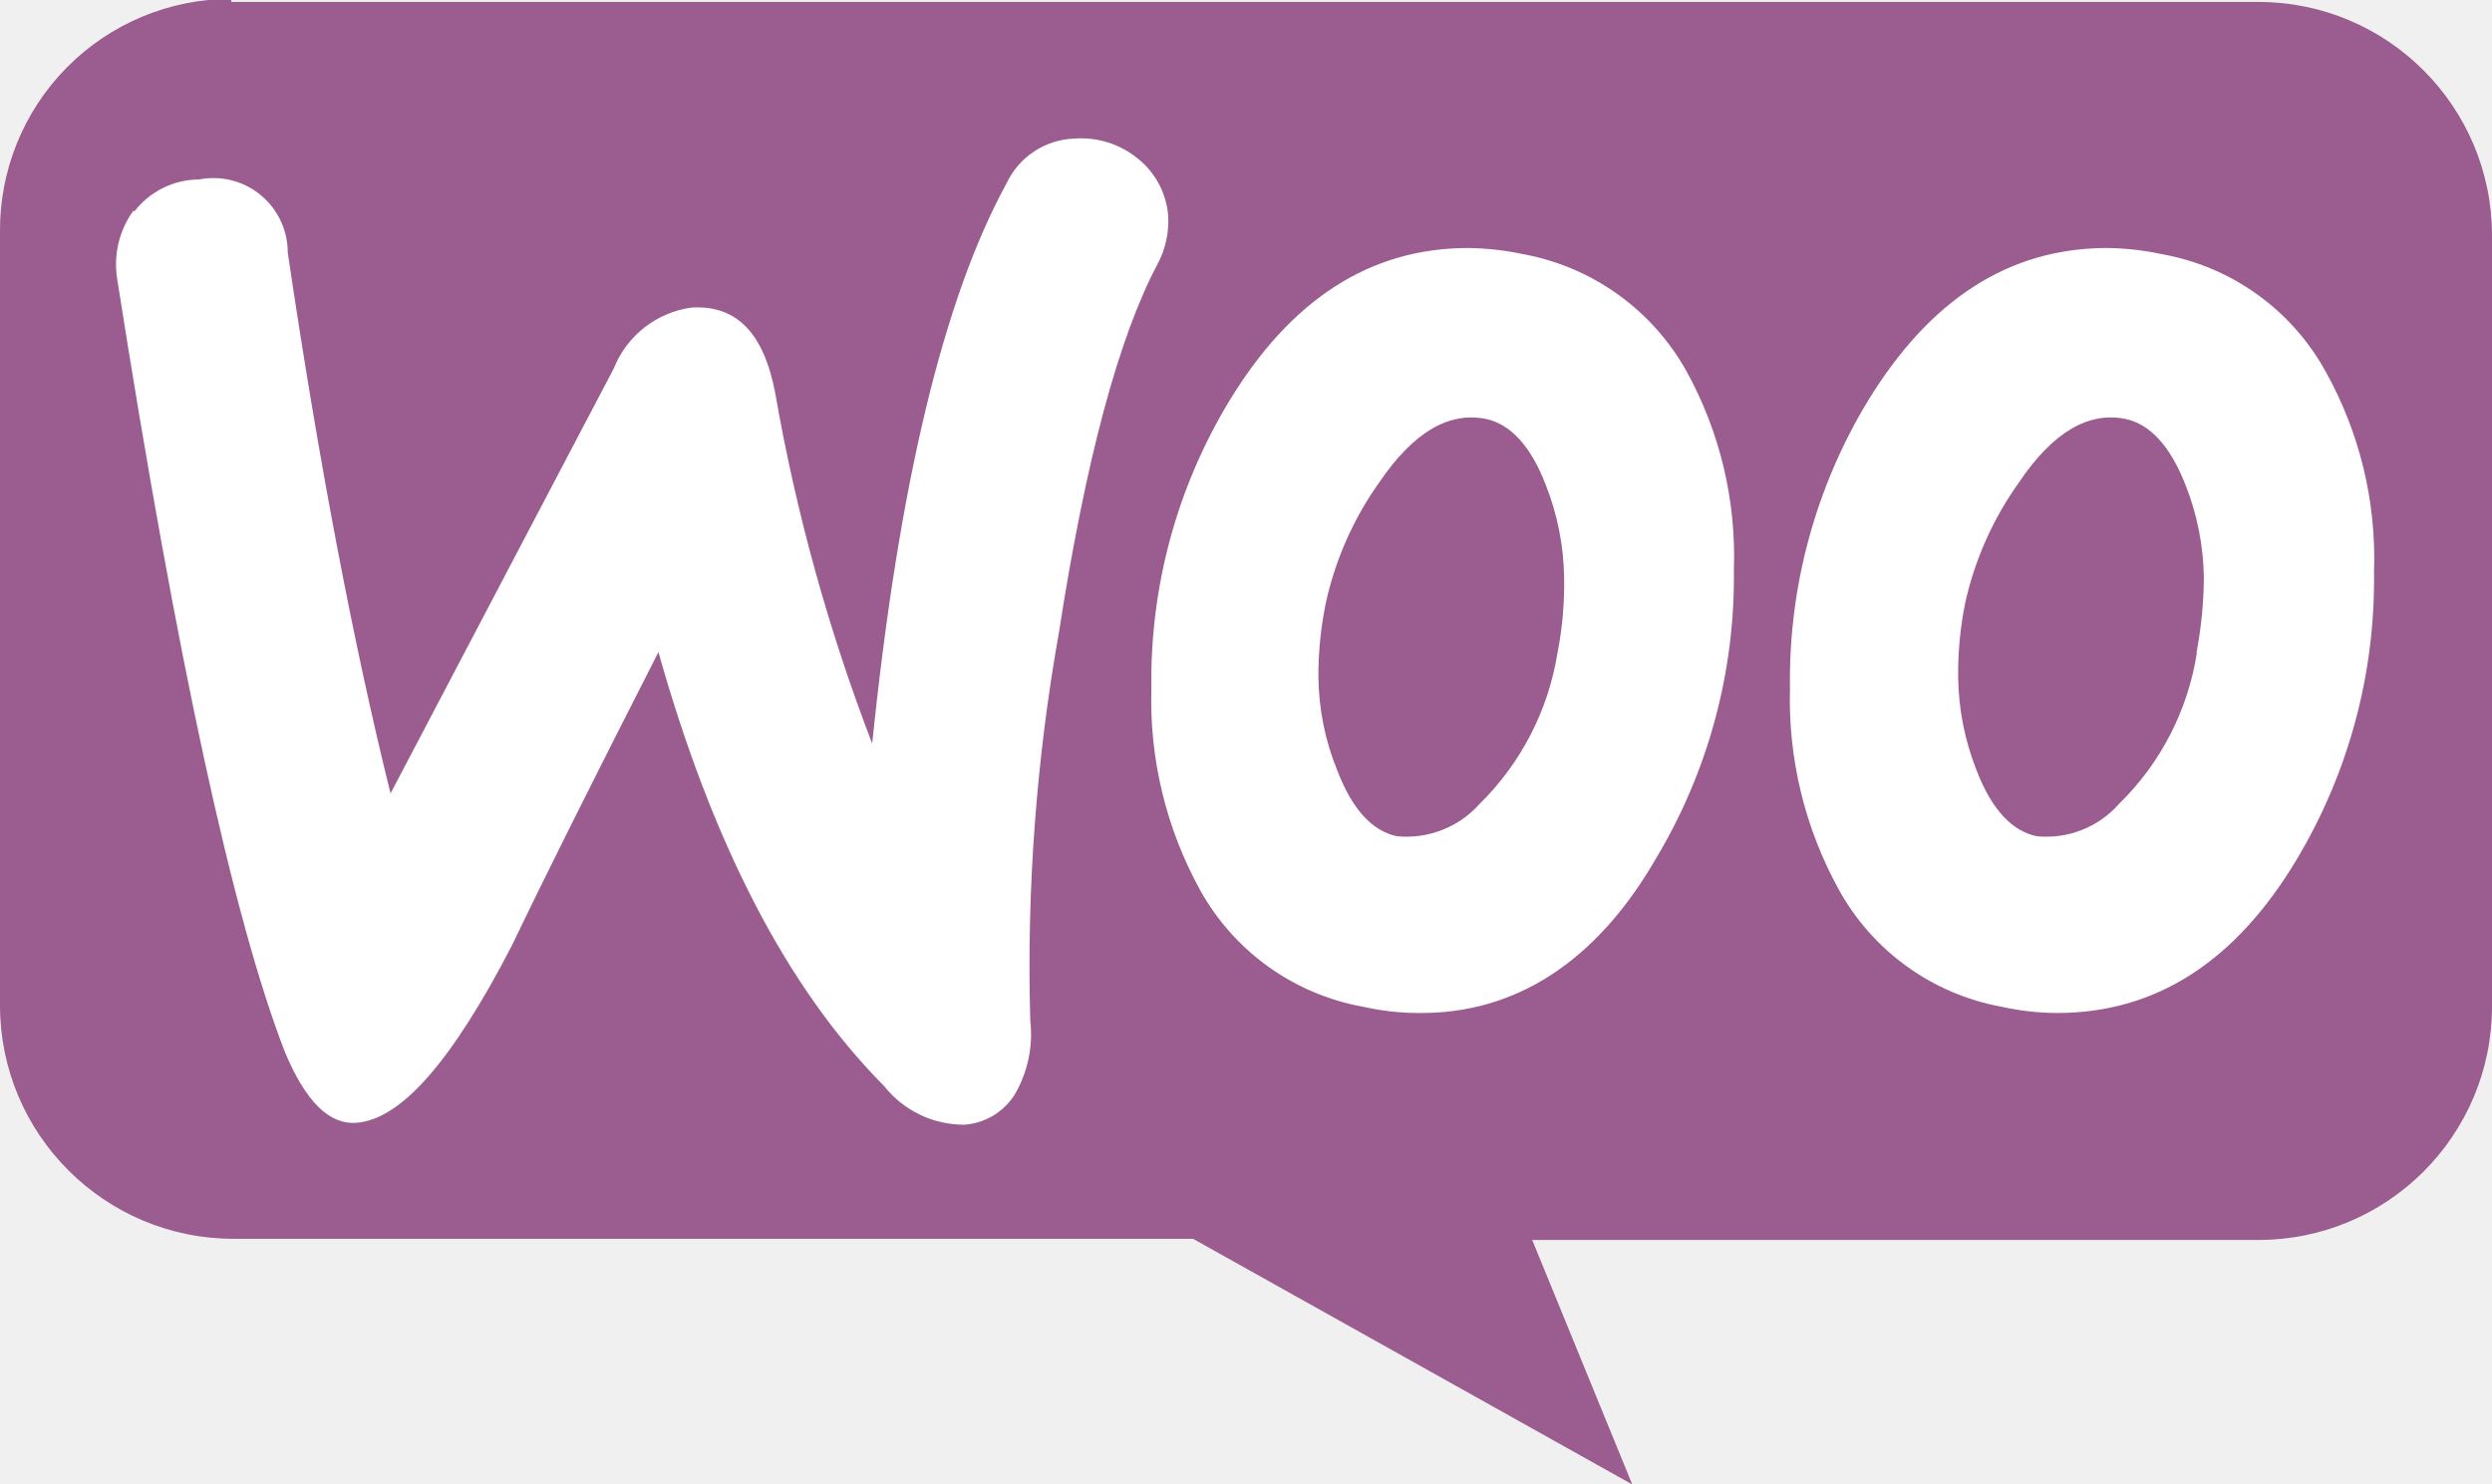
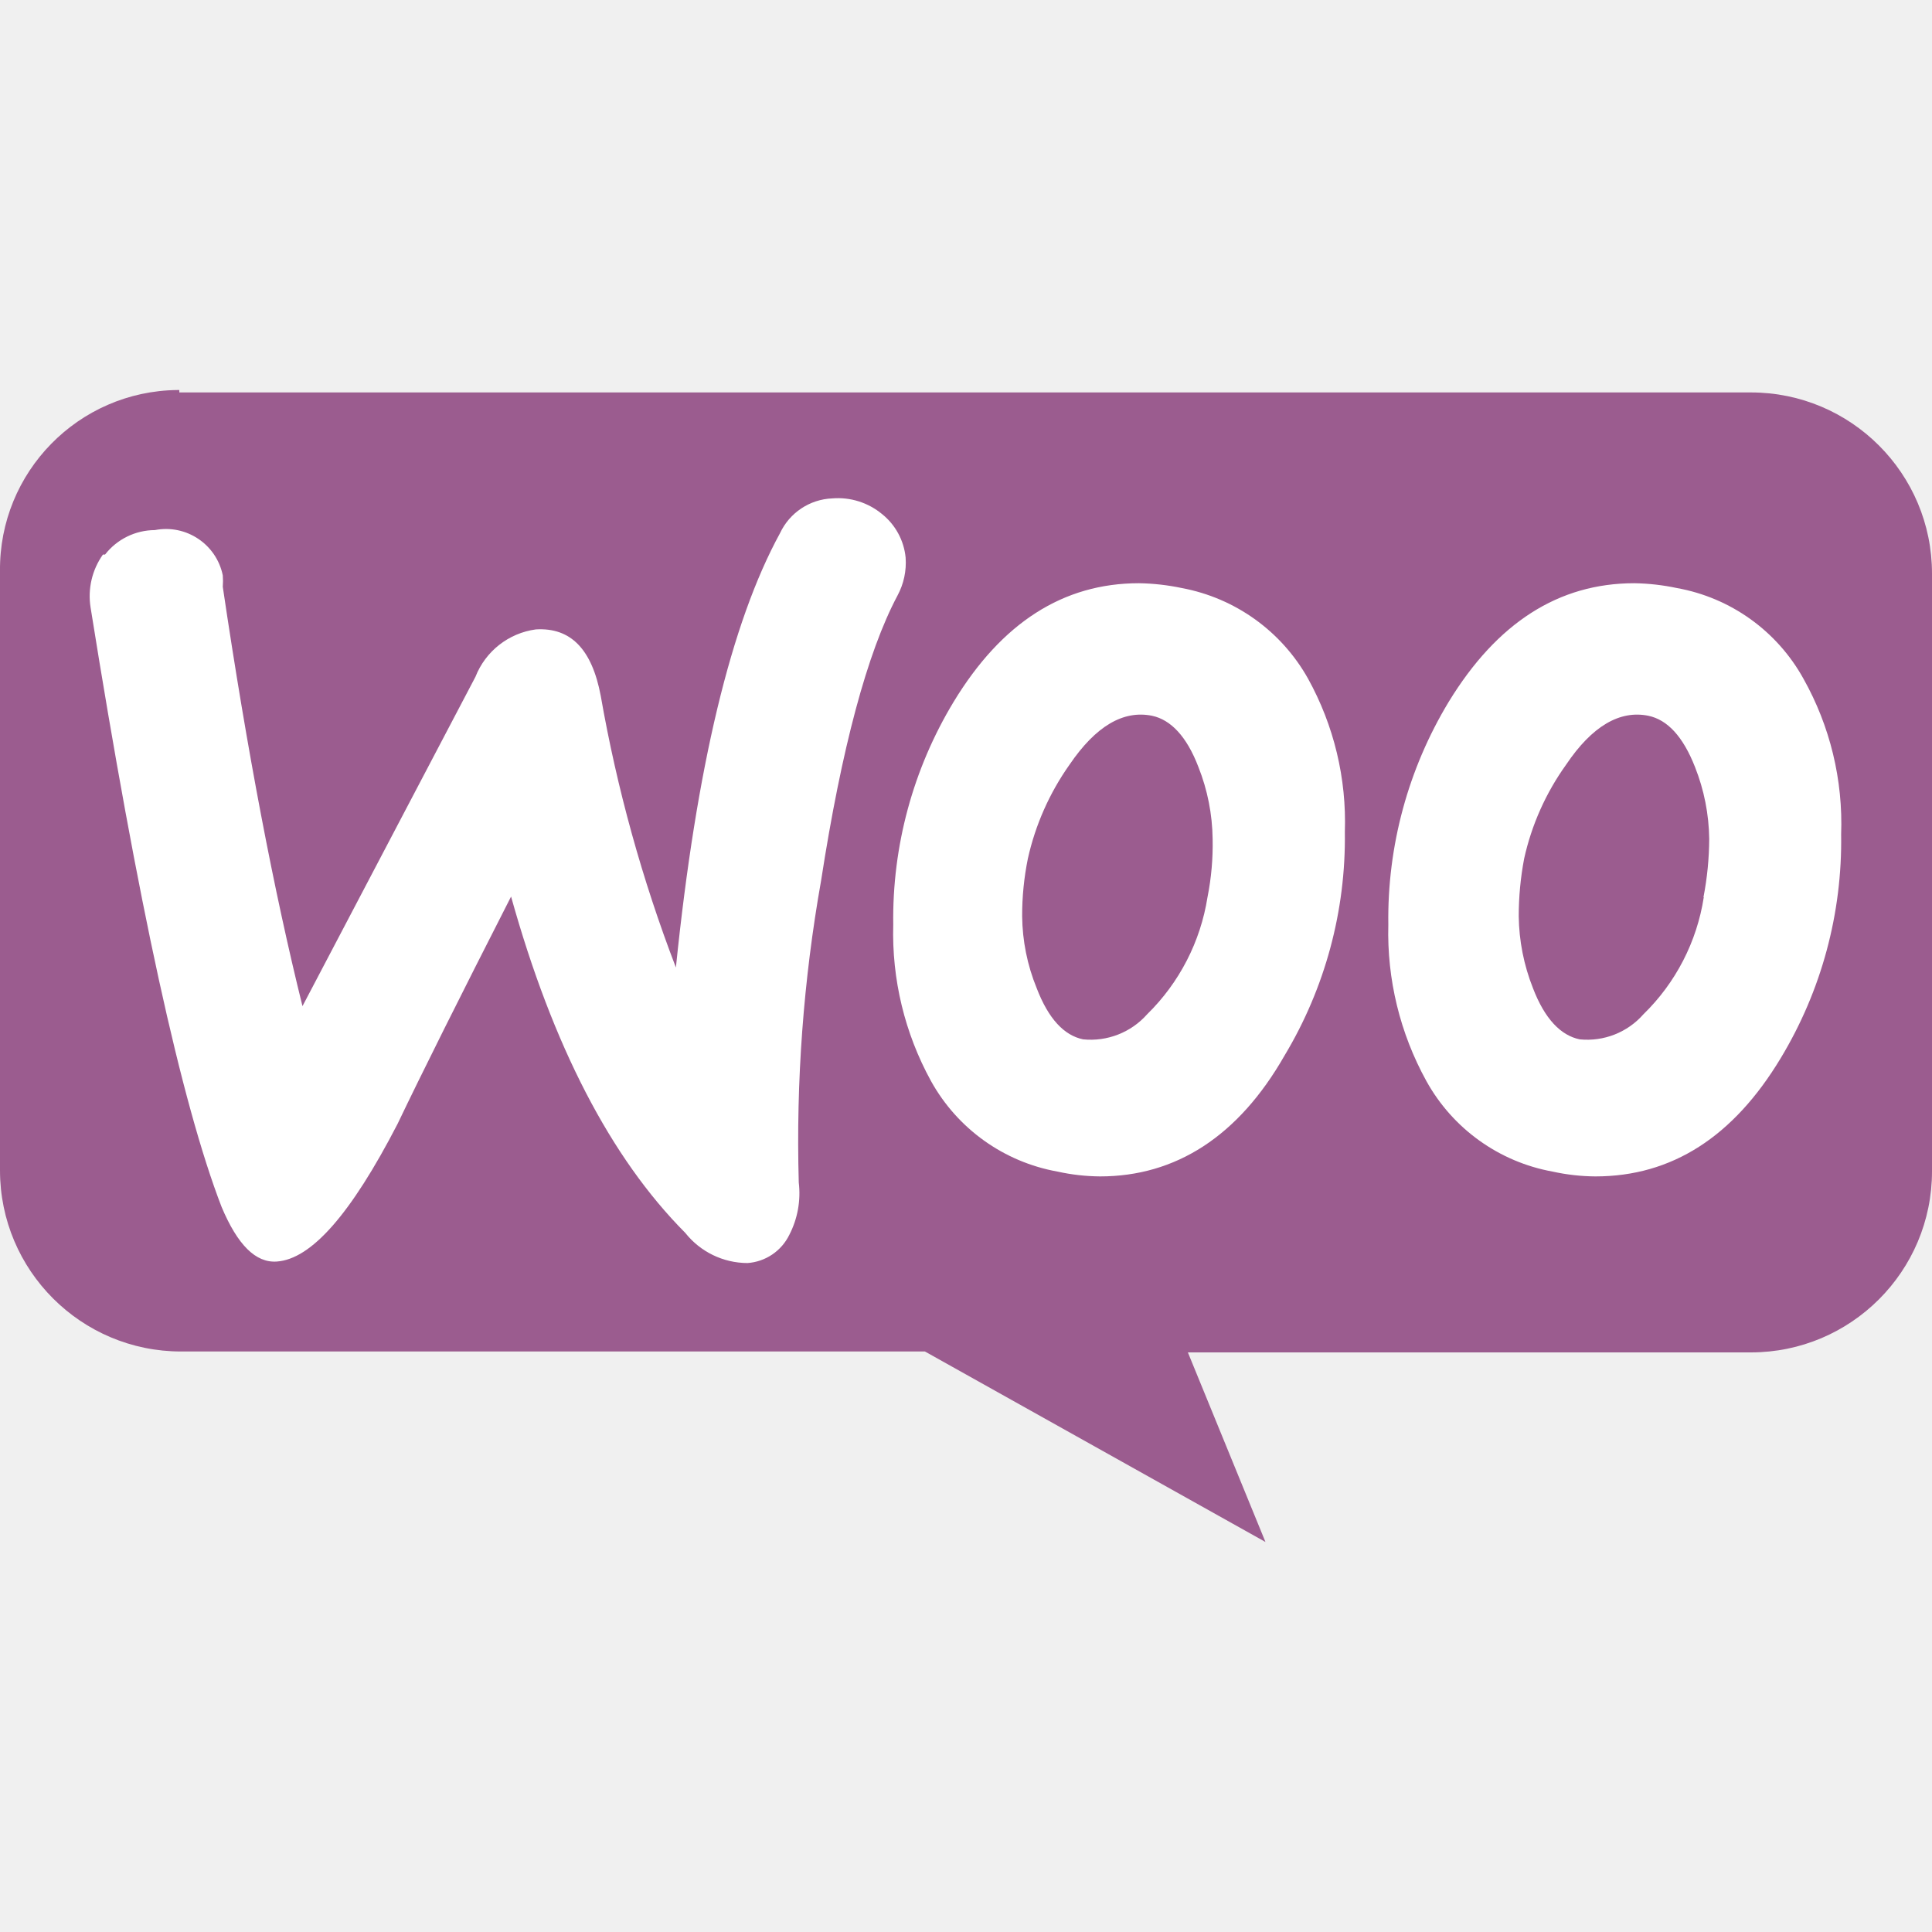
- <svg xmlns="http://www.w3.org/2000/svg" viewBox="0 0 64 38.1">
+ <svg xmlns="http://www.w3.org/2000/svg" viewBox="0 0 64 64">
  <defs>
-     <style>.a{fill:#9b5c8f;fill-rule:evenodd;}.b{fill:#fff;}</style>
+     <style>.a{fill:none;}.b{fill:#9b5c8f;fill-rule:evenodd;}.c{fill:#fff;}</style>
  </defs>
-   <path class="a" d="M5.94,13H58a6,6,0,0,1,6,6V38.8a6,6,0,0,1-6,6H39.35l2.57,6.28L30.64,44.77H6a6,6,0,0,1-6-6V18.92a5.94,5.94,0,0,1,5.94-6Z" transform="translate(0 -12.95)" />
-   <path class="b" d="M3.46,18.37a2.1,2.1,0,0,1,1.65-.81,1.91,1.91,0,0,1,2.28,1.88c.81,5.47,1.7,10.1,2.64,13.89l5.73-10.91a2.52,2.52,0,0,1,2-1.57c1.16-.07,1.86.66,2.15,2.2a48.06,48.06,0,0,0,2.49,9c.68-6.65,1.83-11.43,3.45-14.39a2,2,0,0,1,1.73-1.15,2.3,2.3,0,0,1,1.65.52A2.09,2.09,0,0,1,30,18.47a2.34,2.34,0,0,1-.27,1.26c-1,1.88-1.85,5.05-2.53,9.44a49,49,0,0,0-.74,10,3.06,3.06,0,0,1-.31,1.73,1.66,1.66,0,0,1-1.39.94,2.62,2.62,0,0,1-2.06-1Q19,37.12,16.91,29.7q-2.55,5-3.76,7.53c-1.55,3-2.86,4.48-4,4.56-.7.05-1.3-.55-1.83-1.81q-2-5.15-4.31-19.86a2.35,2.35,0,0,1,.41-1.75Zm56.26,4.11a6,6,0,0,0-4.19-3,7.09,7.09,0,0,0-1.41-.16c-2.51,0-4.55,1.31-6.15,3.93a13.85,13.85,0,0,0-2,7.38,10.12,10.12,0,0,0,1.26,5.18,6,6,0,0,0,4.18,3,6.58,6.58,0,0,0,1.42.16c2.53,0,4.57-1.31,6.14-3.92a14,14,0,0,0,2-7.41A9.85,9.85,0,0,0,59.72,22.48Zm-3.3,7.24a6.91,6.91,0,0,1-2,3.88,2.49,2.49,0,0,1-2.11.83c-.63-.13-1.16-.68-1.55-1.7a6.71,6.71,0,0,1-.47-2.38,9.17,9.17,0,0,1,.18-1.91,8.46,8.46,0,0,1,1.39-3.11c.86-1.28,1.78-1.81,2.72-1.62.63.13,1.15.68,1.55,1.7a6.71,6.71,0,0,1,.47,2.38,10.7,10.7,0,0,1-.19,1.93ZM43.31,22.48a6.06,6.06,0,0,0-4.18-3,7.27,7.27,0,0,0-1.42-.16c-2.51,0-4.55,1.31-6.14,3.93a13.85,13.85,0,0,0-2,7.38,10.11,10.11,0,0,0,1.25,5.18,6,6,0,0,0,4.19,3,6.49,6.49,0,0,0,1.41.16C38.92,39,41,37.65,42.53,35a14.06,14.06,0,0,0,2-7.41A9.85,9.85,0,0,0,43.31,22.48ZM40,29.72a7,7,0,0,1-2,3.88,2.52,2.52,0,0,1-2.12.83c-.63-.13-1.15-.68-1.54-1.7a6.52,6.52,0,0,1-.48-2.38,9.17,9.17,0,0,1,.19-1.91,8.43,8.43,0,0,1,1.38-3.11c.87-1.28,1.78-1.81,2.73-1.62.62.13,1.15.68,1.54,1.7a6.71,6.71,0,0,1,.47,2.38A9.17,9.17,0,0,1,40,29.72Z" transform="translate(0 -12.95)" />
+   <rect class="a" width="64" height="64" />
+   <path class="b" d="M5.94,13H58a6,6,0,0,1,6,6V38.8a6,6,0,0,1-6,6H39.35l2.57,6.28L30.64,44.77H6a6,6,0,0,1-6-6V18.92a5.94,5.94,0,0,1,5.88-6h.06Z" transform="translate(0)" />
+   <path class="c" d="M3.48,18.37a2.1,2.1,0,0,1,1.65-.81,1.92,1.92,0,0,1,2.25,1.5,2.43,2.43,0,0,1,0,.38c.81,5.47,1.7,10.1,2.64,13.89l5.73-10.91a2.51,2.51,0,0,1,2-1.57c1.16-.07,1.86.66,2.15,2.2a48.42,48.42,0,0,0,2.49,9c.68-6.65,1.83-11.43,3.45-14.39a2,2,0,0,1,1.73-1.15,2.29,2.29,0,0,1,1.65.52A2.11,2.11,0,0,1,30,18.47a2.3,2.3,0,0,1-.27,1.26c-1,1.88-1.85,5.05-2.53,9.44a49.28,49.28,0,0,0-.74,10,3,3,0,0,1-.31,1.73,1.67,1.67,0,0,1-1.39.94,2.64,2.64,0,0,1-2.06-1Q19,37.12,16.93,29.7q-2.55,5-3.76,7.53c-1.55,3-2.86,4.48-4,4.56-.7.05-1.3-.55-1.83-1.81Q5.35,34.83,3,20.12a2.38,2.38,0,0,1,.41-1.75Zm56.26,4.11a6,6,0,0,0-4.19-3,7.34,7.34,0,0,0-1.41-.16c-2.51,0-4.55,1.31-6.15,3.93a13.88,13.88,0,0,0-2,7.38,10.17,10.17,0,0,0,1.26,5.18,6,6,0,0,0,4.18,3,6.79,6.79,0,0,0,1.42.16c2.53,0,4.57-1.31,6.14-3.92a13.92,13.92,0,0,0,2-7.41A9.8,9.8,0,0,0,59.74,22.48Zm-3.3,7.24a6.88,6.88,0,0,1-2,3.88,2.48,2.48,0,0,1-2.11.83c-.63-.13-1.16-.68-1.55-1.7a6.68,6.68,0,0,1-.47-2.38,10.21,10.21,0,0,1,.18-1.91,8.48,8.48,0,0,1,1.39-3.11c.86-1.28,1.78-1.81,2.72-1.62.63.13,1.15.68,1.55,1.7a6.68,6.68,0,0,1,.47,2.38,10.43,10.43,0,0,1-.19,1.93ZM43.33,22.48a6.07,6.07,0,0,0-4.18-3,7.44,7.44,0,0,0-1.42-.16c-2.51,0-4.55,1.31-6.14,3.93a13.88,13.88,0,0,0-2,7.38,10.16,10.16,0,0,0,1.25,5.18,6,6,0,0,0,4.19,3,6.77,6.77,0,0,0,1.41.16c2.5,0,4.58-1.32,6.11-4a14,14,0,0,0,2-7.41A9.81,9.81,0,0,0,43.33,22.48ZM40,29.72a6.94,6.94,0,0,1-2,3.88,2.5,2.5,0,0,1-2.12.83c-.63-.13-1.15-.68-1.54-1.7a6.48,6.48,0,0,1-.48-2.38,9.45,9.45,0,0,1,.19-1.91,8.63,8.63,0,0,1,1.38-3.11c.87-1.28,1.78-1.81,2.73-1.62.62.13,1.15.68,1.54,1.7a6.68,6.68,0,0,1,.47,2.38A8.94,8.94,0,0,1,40,29.72Z" transform="translate(0)" />
</svg>
